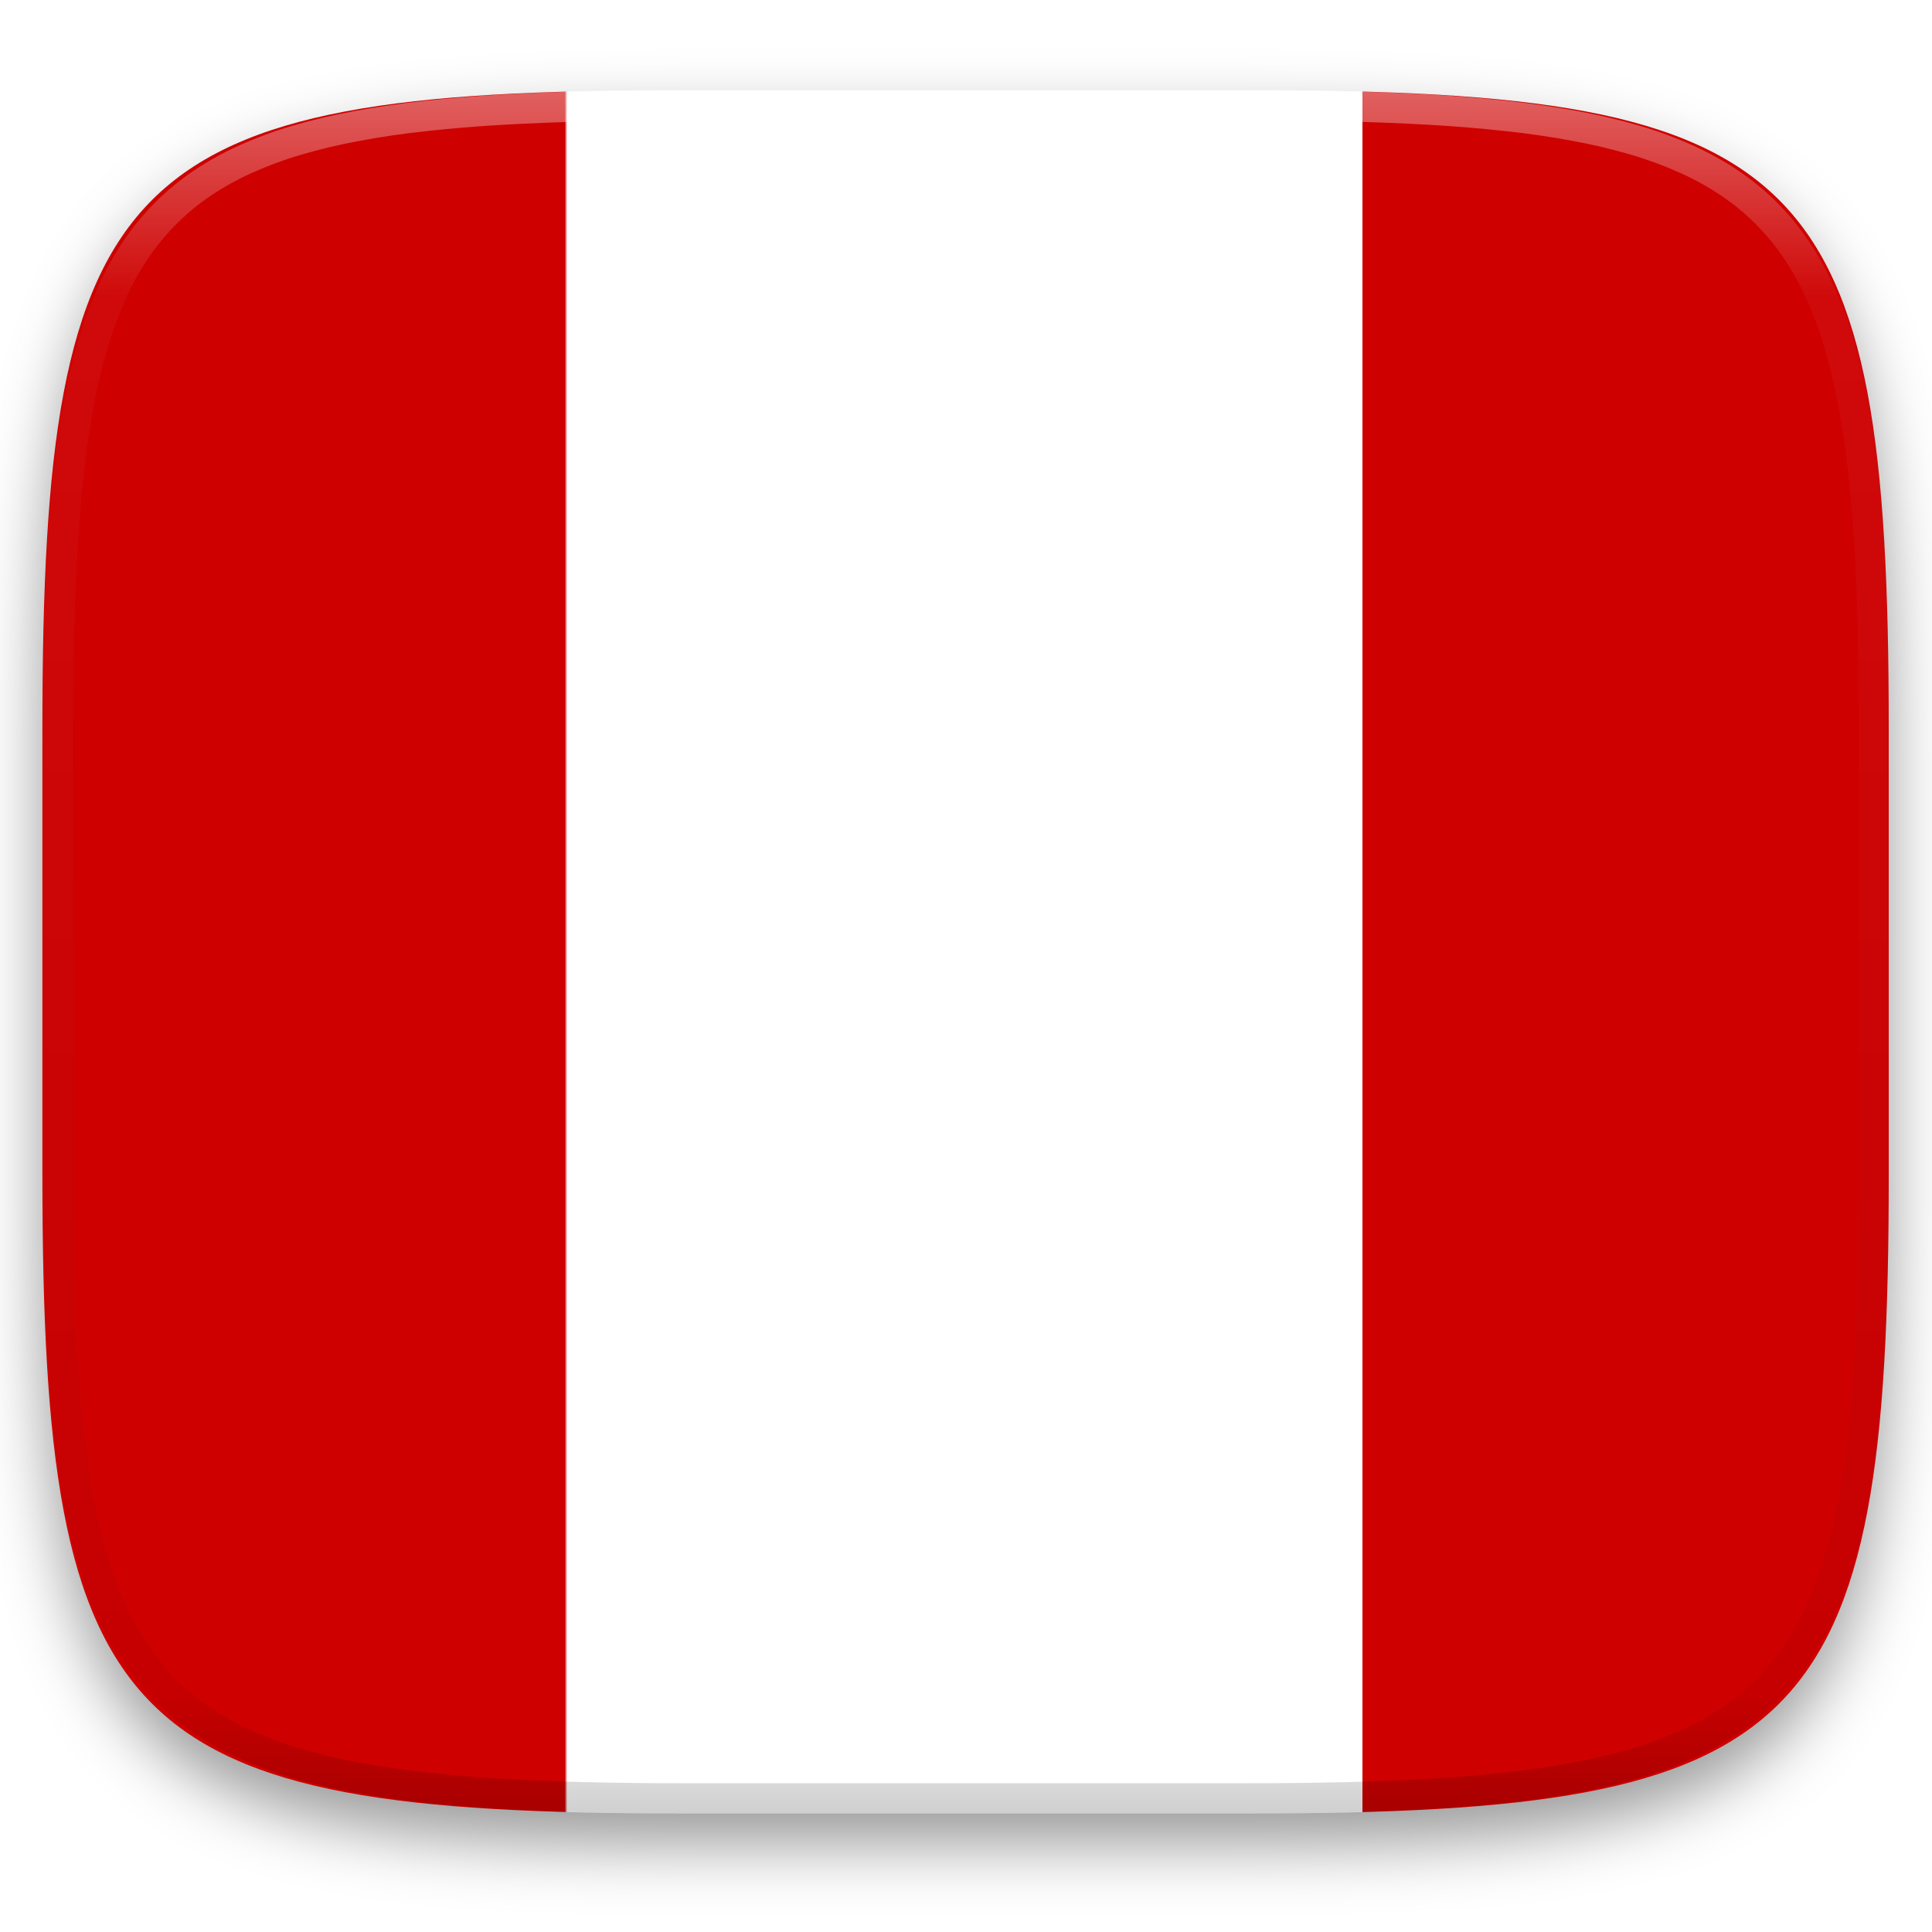
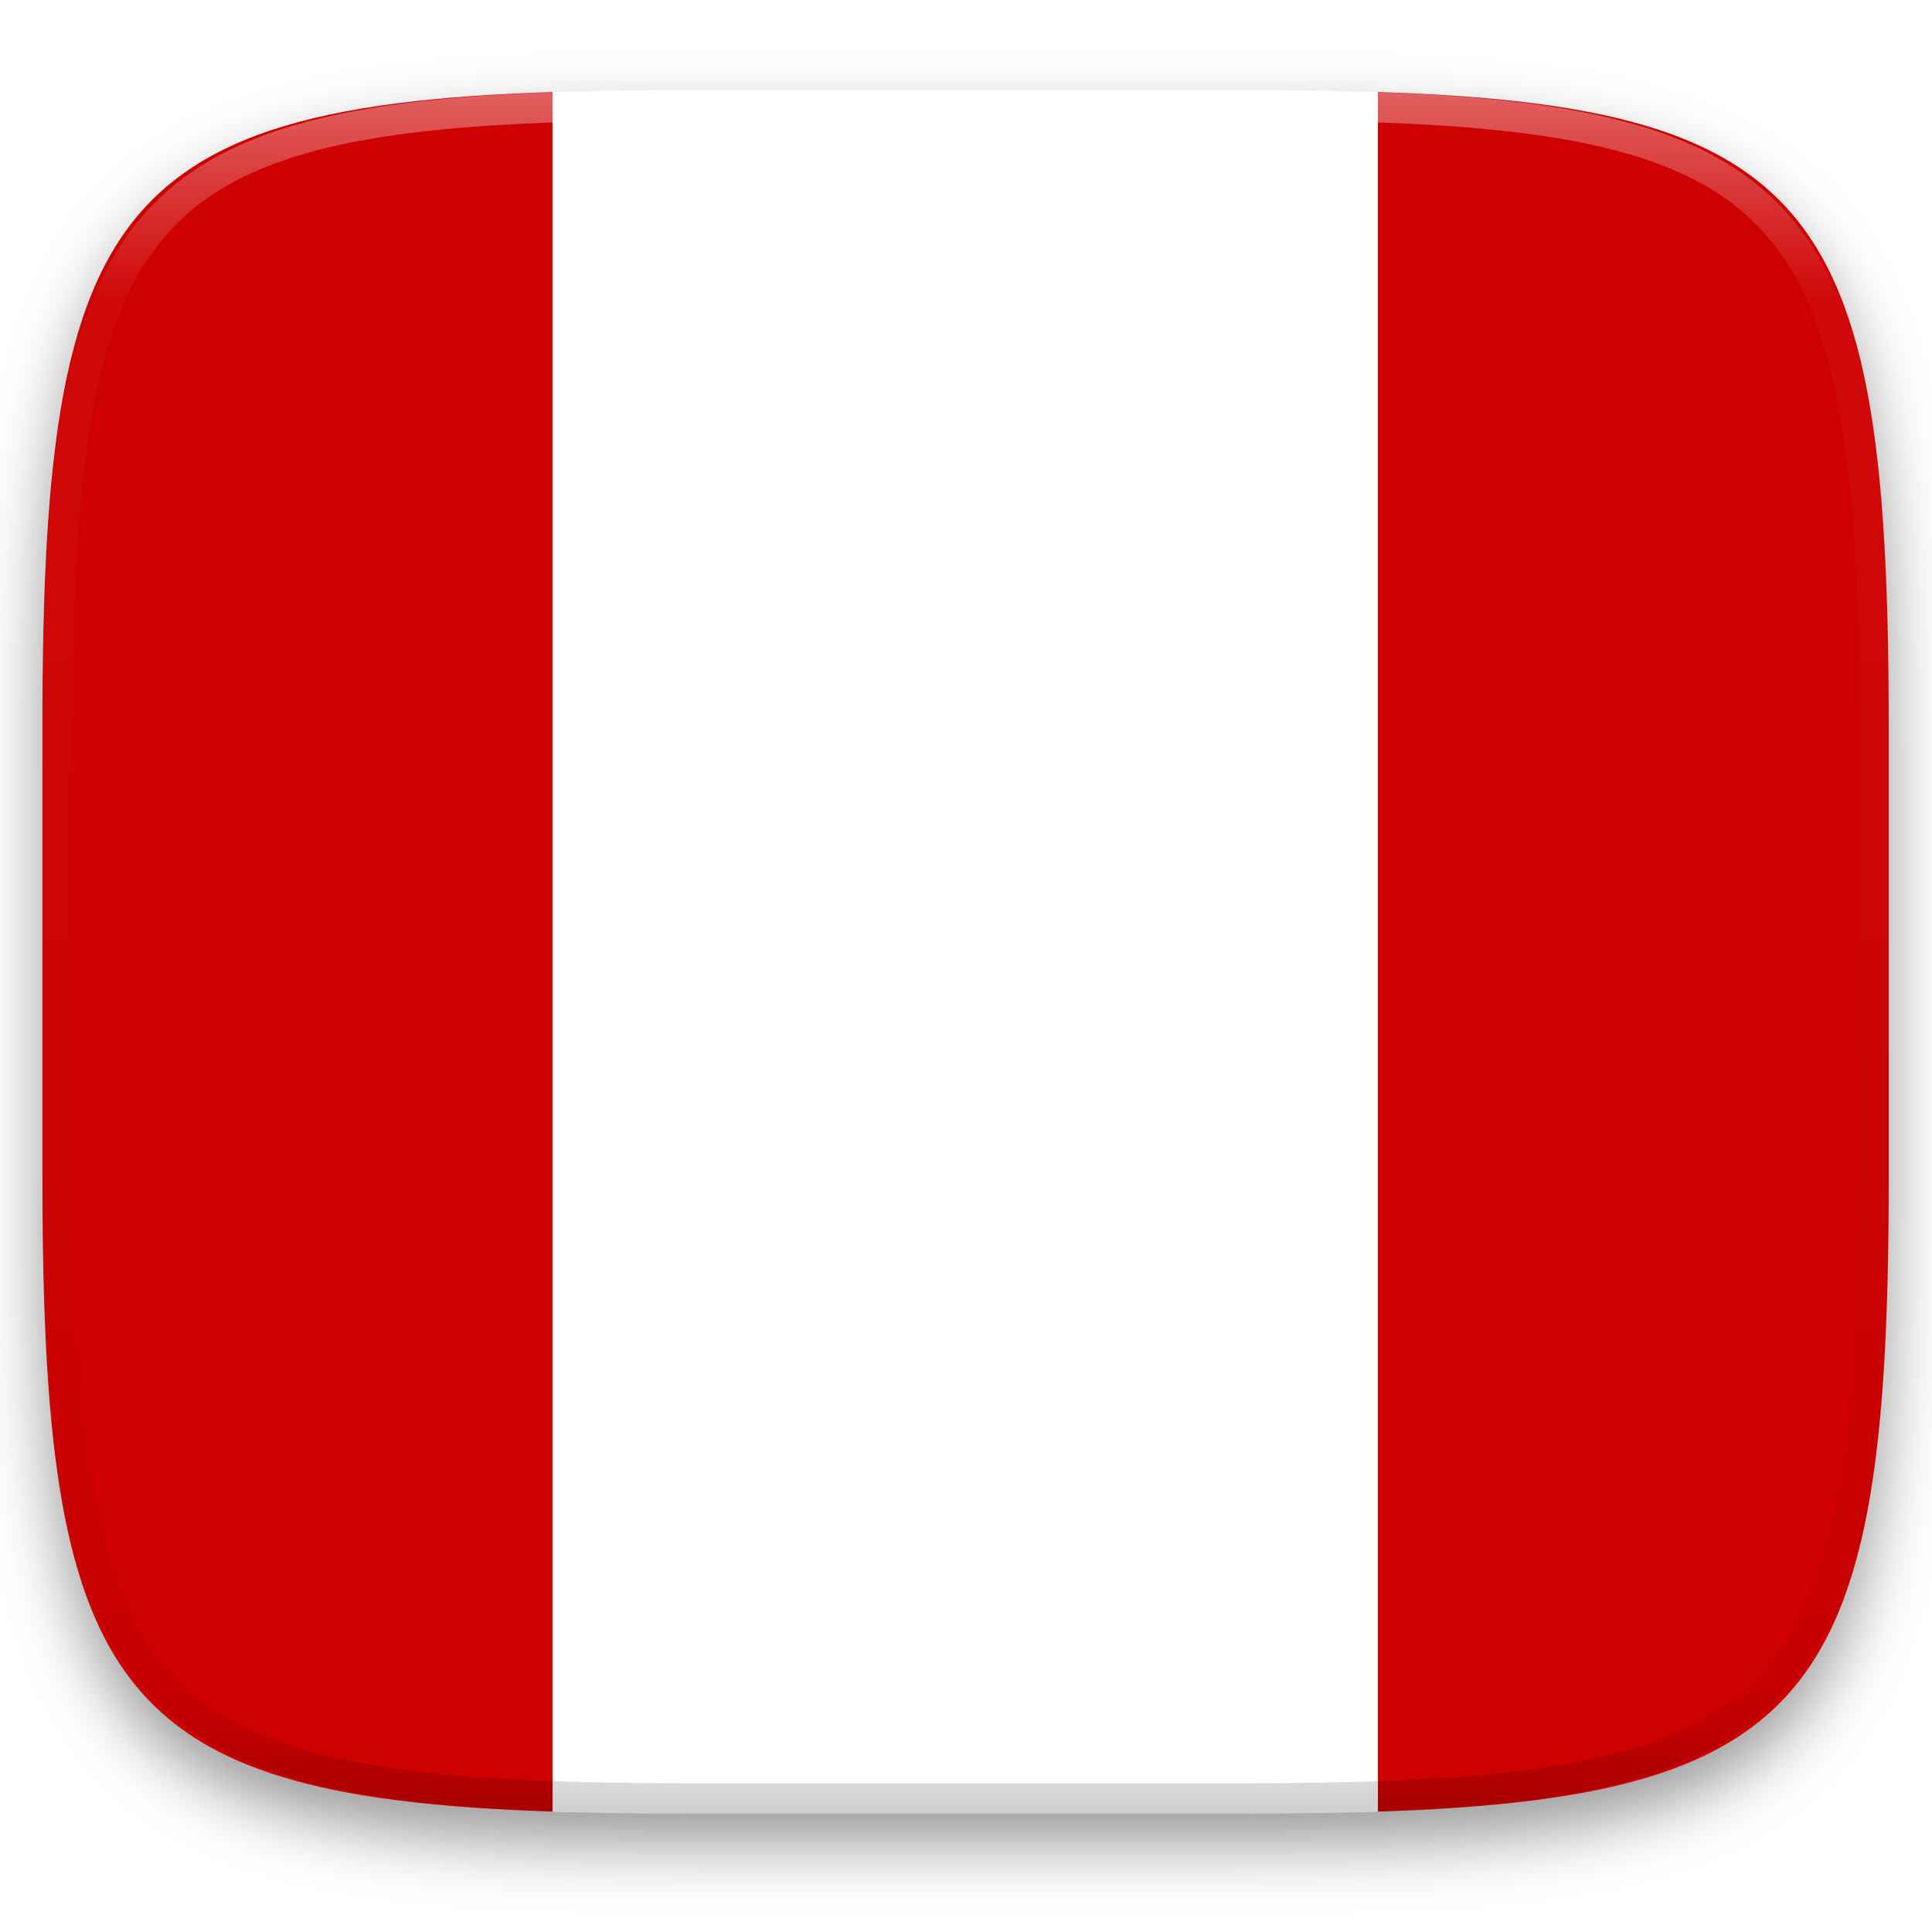
- <svg xmlns="http://www.w3.org/2000/svg" style="isolation:isolate" viewBox="0 0 256 256" width="256" height="256">
+ <svg xmlns="http://www.w3.org/2000/svg" width="256" height="256" version="1.1">
  <defs>
-     <filter id="TBDBSJL9DjvouAOlEJBjzkGFTqtW6gPb" x="-200%" y="-200%" width="400%" height="400%" filterUnits="objectBoundingBox" color-interpolation-filters="sRGB">
+     <filter id="TBDBSJL9DjvouAOlEJBjzkGFTqtW6gPb" width="400%" height="400%" x="-200%" y="-200%" color-interpolation-filters="sRGB" filterUnits="objectBoundingBox">
      <feGaussianBlur in="SourceGraphic" stdDeviation="4.294" />
      <feOffset dx="0" dy="4" result="pf_100_offsetBlur" />
-       <feFlood flood-color="#000000" flood-opacity="0.4" />
+       <feFlood flood-opacity=".4" />
      <feComposite in2="pf_100_offsetBlur" operator="in" result="pf_100_dropShadow" />
      <feBlend in="SourceGraphic" in2="pf_100_dropShadow" mode="normal" />
    </filter>
  </defs>
-   <g filter="url(#TBDBSJL9DjvouAOlEJBjzkGFTqtW6gPb)">
-     <linearGradient id="_lgradient_18" x1="0" y1="0.5" x2="1" y2="0.5" gradientTransform="matrix(244.648,0,0,228.338,5.619,11.952)" gradientUnits="userSpaceOnUse">
-       <stop offset="0%" stop-opacity="1" style="stop-color:rgb(206,0,0)" />
-       <stop offset="28.632%" stop-opacity="1" style="stop-color:rgb(206,0,0)" />
-       <stop offset="28.768%" stop-opacity="1" style="stop-color:rgb(255,255,255)" />
-       <stop offset="71.142%" stop-opacity="1" style="stop-color:rgb(255,255,255)" />
-       <stop offset="71.142%" stop-opacity="1" style="stop-color:rgb(206,0,0)" />
-       <stop offset="100%" stop-opacity="1" style="stop-color:rgb(206,0,0)" />
-     </linearGradient>
-     <path d=" M 165.628 11.952 C 239.684 11.952 250.267 22.509 250.267 96.495 L 250.267 155.746 C 250.267 229.733 239.684 240.29 165.628 240.29 L 90.259 240.29 C 16.203 240.29 5.619 229.733 5.619 155.746 L 5.619 96.495 C 5.619 22.509 16.203 11.952 90.259 11.952 L 165.628 11.952 Z " id="shape" fill="url(#_lgradient_18)" />
-   </g>
-   <g opacity="0.4">
-     <linearGradient id="_lgradient_19" x1="0.517" y1="0" x2="0.517" y2="1" gradientTransform="matrix(244.65,0,0,228.34,5.68,11.95)" gradientUnits="userSpaceOnUse">
-       <stop offset="0%" stop-opacity="1" style="stop-color:rgb(255,255,255)" />
-       <stop offset="12.5%" stop-opacity="0.098" style="stop-color:rgb(255,255,255)" />
-       <stop offset="92.5%" stop-opacity="0.098" style="stop-color:rgb(0,0,0)" />
-       <stop offset="100%" stop-opacity="0.498" style="stop-color:rgb(0,0,0)" />
-     </linearGradient>
-     <path d=" M 165.068 11.951 C 169.396 11.941 173.724 11.991 178.052 12.089 C 181.927 12.167 185.803 12.315 189.678 12.541 C 193.131 12.737 196.583 13.022 200.026 13.395 C 203.085 13.73 206.144 14.181 209.174 14.741 C 211.889 15.243 214.574 15.881 217.22 16.657 C 219.62 17.355 221.971 18.219 224.243 19.241 C 226.358 20.184 228.384 21.304 230.302 22.591 C 232.142 23.829 233.863 25.244 235.437 26.806 C 237.001 28.378 238.417 30.088 239.656 31.925 C 240.945 33.841 242.066 35.865 243.02 37.967 C 244.043 40.247 244.909 42.585 245.617 44.972 C 246.394 47.615 247.034 50.297 247.535 53.009 C 248.096 56.035 248.548 59.081 248.883 62.136 C 249.257 65.575 249.542 69.014 249.739 72.462 C 249.965 76.323 250.112 80.194 250.201 84.055 C 250.289 88.378 250.339 92.701 250.329 97.014 L 250.329 155.226 C 250.339 159.549 250.289 163.862 250.201 168.185 C 250.112 172.056 249.965 175.917 249.739 179.778 C 249.542 183.226 249.257 186.675 248.883 190.104 C 248.548 193.159 248.096 196.215 247.535 199.241 C 247.034 201.943 246.394 204.625 245.617 207.268 C 244.909 209.655 244.043 212.003 243.02 214.273 C 242.066 216.385 240.945 218.399 239.656 220.315 C 238.417 222.152 237.001 223.872 235.437 225.434 C 233.863 226.996 232.142 228.411 230.302 229.649 C 228.384 230.936 226.358 232.056 224.243 232.999 C 221.971 234.021 219.62 234.885 217.22 235.593 C 214.574 236.369 211.889 237.007 209.174 237.499 C 206.144 238.068 203.085 238.51 200.026 238.845 C 196.583 239.218 193.131 239.503 189.678 239.699 C 185.803 239.925 181.927 240.073 178.052 240.161 C 173.724 240.249 169.396 240.299 165.068 240.289 L 90.942 240.289 C 86.614 240.299 82.286 240.249 77.958 240.161 C 74.083 240.073 70.207 239.925 66.332 239.699 C 62.879 239.503 59.427 239.218 55.984 238.845 C 52.925 238.51 49.866 238.068 46.836 237.499 C 44.121 237.007 41.436 236.369 38.79 235.593 C 36.39 234.885 34.039 234.021 31.767 232.999 C 29.652 232.056 27.626 230.936 25.708 229.649 C 23.868 228.411 22.147 226.996 20.573 225.434 C 19.009 223.872 17.593 222.152 16.354 220.315 C 15.065 218.399 13.944 216.385 12.99 214.273 C 11.967 212.003 11.101 209.655 10.393 207.268 C 9.616 204.625 8.976 201.943 8.475 199.241 C 7.914 196.215 7.462 193.159 7.127 190.104 C 6.753 186.675 6.468 183.226 6.271 179.778 C 6.045 175.917 5.898 172.056 5.809 168.185 C 5.721 163.862 5.671 159.549 5.681 155.226 L 5.681 97.014 C 5.671 92.701 5.721 88.378 5.809 84.055 C 5.898 80.194 6.045 76.323 6.271 72.462 C 6.468 69.014 6.753 65.575 7.127 62.136 C 7.462 59.081 7.914 56.035 8.475 53.009 C 8.976 50.297 9.616 47.615 10.393 44.972 C 11.101 42.585 11.967 40.247 12.99 37.967 C 13.944 35.865 15.065 33.841 16.354 31.925 C 17.593 30.088 19.009 28.378 20.573 26.806 C 22.147 25.244 23.868 23.829 25.708 22.591 C 27.626 21.304 29.652 20.184 31.767 19.241 C 34.039 18.219 36.39 17.355 38.79 16.657 C 41.436 15.881 44.121 15.243 46.836 14.741 C 49.866 14.181 52.925 13.73 55.984 13.395 C 59.427 13.022 62.879 12.737 66.332 12.541 C 70.207 12.315 74.083 12.167 77.958 12.089 C 82.286 11.991 86.614 11.941 90.942 11.951 L 165.068 11.951 Z  M 165.078 15.96 C 169.376 15.95 173.675 15.999 177.973 16.087 C 181.8 16.176 185.626 16.323 189.452 16.539 C 192.836 16.736 196.219 17.011 199.583 17.384 C 202.554 17.699 205.515 18.131 208.446 18.681 C 211.023 19.153 213.58 19.762 216.099 20.499 C 218.322 21.147 220.495 21.953 222.6 22.896 C 224.509 23.751 226.338 24.763 228.069 25.922 C 229.692 27.013 231.207 28.26 232.594 29.646 C 233.981 31.031 235.23 32.544 236.332 34.165 C 237.492 35.894 238.506 37.712 239.361 39.608 C 240.306 41.72 241.112 43.892 241.761 46.102 C 242.509 48.617 243.109 51.162 243.591 53.736 C 244.132 56.664 244.565 59.611 244.889 62.578 C 245.263 65.938 245.539 69.308 245.735 72.688 C 245.952 76.51 246.109 80.322 246.188 84.144 C 246.276 88.437 246.325 92.721 246.325 97.014 C 246.325 97.014 246.325 97.014 246.325 97.014 L 246.325 155.226 C 246.325 155.226 246.325 155.226 246.325 155.226 C 246.325 159.519 246.276 163.803 246.188 168.096 C 246.109 171.918 245.952 175.74 245.735 179.552 C 245.539 182.932 245.263 186.302 244.889 189.672 C 244.565 192.629 244.132 195.576 243.591 198.504 C 243.109 201.078 242.509 203.623 241.761 206.138 C 241.112 208.358 240.306 210.52 239.361 212.632 C 238.506 214.528 237.492 216.356 236.332 218.075 C 235.23 219.706 233.981 221.219 232.594 222.604 C 231.207 223.98 229.692 225.227 228.069 226.318 C 226.338 227.477 224.509 228.489 222.6 229.344 C 220.495 230.297 218.322 231.093 216.099 231.741 C 213.58 232.478 211.023 233.087 208.446 233.559 C 205.515 234.109 202.554 234.541 199.583 234.865 C 196.219 235.229 192.836 235.514 189.452 235.701 C 185.626 235.917 181.8 236.074 177.973 236.153 C 173.675 236.251 169.376 236.29 165.078 236.29 C 165.078 236.29 165.078 236.29 165.068 236.29 L 90.942 236.29 C 90.932 236.29 90.932 236.29 90.932 236.29 C 86.634 236.29 82.335 236.251 78.037 236.153 C 74.21 236.074 70.384 235.917 66.558 235.701 C 63.174 235.514 59.791 235.229 56.427 234.865 C 53.456 234.541 50.495 234.109 47.564 233.559 C 44.987 233.087 42.43 232.478 39.911 231.741 C 37.688 231.093 35.515 230.297 33.41 229.344 C 31.501 228.489 29.672 227.477 27.941 226.318 C 26.318 225.227 24.803 223.98 23.416 222.604 C 22.029 221.219 20.78 219.706 19.678 218.075 C 18.518 216.356 17.504 214.528 16.649 212.632 C 15.704 210.52 14.898 208.358 14.249 206.138 C 13.501 203.623 12.901 201.078 12.419 198.504 C 11.878 195.576 11.445 192.629 11.121 189.672 C 10.747 186.302 10.472 182.932 10.275 179.552 C 10.058 175.74 9.901 171.918 9.822 168.096 C 9.734 163.803 9.685 159.519 9.685 155.226 C 9.685 155.226 9.685 155.226 9.685 155.226 L 9.685 97.014 C 9.685 97.014 9.685 97.014 9.685 97.014 C 9.685 92.721 9.734 88.437 9.822 84.144 C 9.901 80.322 10.058 76.51 10.275 72.688 C 10.472 69.308 10.747 65.938 11.121 62.578 C 11.445 59.611 11.878 56.664 12.419 53.736 C 12.901 51.162 13.501 48.617 14.249 46.102 C 14.898 43.892 15.704 41.72 16.649 39.608 C 17.504 37.712 18.518 35.894 19.678 34.165 C 20.78 32.544 22.029 31.031 23.416 29.646 C 24.803 28.26 26.318 27.013 27.941 25.922 C 29.672 24.763 31.501 23.751 33.41 22.896 C 35.515 21.953 37.688 21.147 39.911 20.499 C 42.43 19.762 44.987 19.153 47.564 18.681 C 50.495 18.131 53.456 17.699 56.427 17.384 C 59.791 17.011 63.174 16.736 66.558 16.539 C 70.384 16.323 74.21 16.176 78.037 16.087 C 82.335 15.999 86.634 15.95 90.932 15.96 C 90.932 15.96 90.932 15.96 90.942 15.96 L 165.068 15.96 C 165.078 15.96 165.078 15.96 165.078 15.96 Z " fill-rule="evenodd" id="highlight" fill="url(#_lgradient_19)" />
-   </g>
+   <linearGradient id="_lgradient_18" x1="0" x2="1" y1=".5" y2=".5" filter="url(#TBDBSJL9DjvouAOlEJBjzkGFTqtW6gPb)" gradientTransform="matrix(244.648,0,0,228.338,5.619,11.952)" gradientUnits="userSpaceOnUse">
+     <stop offset="0" style="stop-color:rgb(206,0,0)" />
+     <stop offset=".28" style="stop-color:rgb(206,0,0)" />
+     <stop offset=".28" style="stop-color:rgb(255,255,255)" />
+     <stop offset=".72" style="stop-color:rgb(255,255,255)" />
+     <stop offset=".72" style="stop-color:rgb(206,0,0)" />
+     <stop offset="1" style="stop-color:rgb(206,0,0)" />
+   </linearGradient>
+   <path id="background" fill="url(#_lgradient_18)" d="M 165.628 11.952 C 239.684 11.952 250.267 22.509 250.267 96.495 L 250.267 155.746 C 250.267 229.733 239.684 240.29 165.628 240.29 L 90.259 240.29 C 16.203 240.29 5.619 229.733 5.619 155.746 L 5.619 96.495 C 5.619 22.509 16.203 11.952 90.259 11.952 L 165.628 11.952 Z" filter="url(#TBDBSJL9DjvouAOlEJBjzkGFTqtW6gPb)">
+   </path>
+   <linearGradient id="_lgradient_19" opacity=".4" x1=".517" x2=".517" y1="0" y2="1" gradientTransform="matrix(244.65,0,0,228.34,5.68,11.95)" gradientUnits="userSpaceOnUse">
+     <stop offset="0" style="stop-color:rgb(255,255,255)" />
+     <stop offset=".125" stop-opacity=".098" style="stop-color:rgb(255,255,255)" />
+     <stop offset=".925" stop-opacity=".098" style="stop-color:rgb(0,0,0)" />
+     <stop offset="1" stop-opacity=".498" style="stop-color:rgb(0,0,0)" />
+   </linearGradient>
+   <path id="highlight" fill="url(#_lgradient_19)" fill-rule="evenodd" opacity=".4" d="M 165.068 11.951 C 169.396 11.941 173.724 11.991 178.052 12.089 C 181.927 12.167 185.803 12.315 189.678 12.541 C 193.131 12.737 196.583 13.022 200.026 13.395 C 203.085 13.73 206.144 14.181 209.174 14.741 C 211.889 15.243 214.574 15.881 217.22 16.657 C 219.62 17.355 221.971 18.219 224.243 19.241 C 226.358 20.184 228.384 21.304 230.302 22.591 C 232.142 23.829 233.863 25.244 235.437 26.806 C 237.001 28.378 238.417 30.088 239.656 31.925 C 240.945 33.841 242.066 35.865 243.02 37.967 C 244.043 40.247 244.909 42.585 245.617 44.972 C 246.394 47.615 247.034 50.297 247.535 53.009 C 248.096 56.035 248.548 59.081 248.883 62.136 C 249.257 65.575 249.542 69.014 249.739 72.462 C 249.965 76.323 250.112 80.194 250.201 84.055 C 250.289 88.378 250.339 92.701 250.329 97.014 L 250.329 155.226 C 250.339 159.549 250.289 163.862 250.201 168.185 C 250.112 172.056 249.965 175.917 249.739 179.778 C 249.542 183.226 249.257 186.675 248.883 190.104 C 248.548 193.159 248.096 196.215 247.535 199.241 C 247.034 201.943 246.394 204.625 245.617 207.268 C 244.909 209.655 244.043 212.003 243.02 214.273 C 242.066 216.385 240.945 218.399 239.656 220.315 C 238.417 222.152 237.001 223.872 235.437 225.434 C 233.863 226.996 232.142 228.411 230.302 229.649 C 228.384 230.936 226.358 232.056 224.243 232.999 C 221.971 234.021 219.62 234.885 217.22 235.593 C 214.574 236.369 211.889 237.007 209.174 237.499 C 206.144 238.068 203.085 238.51 200.026 238.845 C 196.583 239.218 193.131 239.503 189.678 239.699 C 185.803 239.925 181.927 240.073 178.052 240.161 C 173.724 240.249 169.396 240.299 165.068 240.289 L 90.942 240.289 C 86.614 240.299 82.286 240.249 77.958 240.161 C 74.083 240.073 70.207 239.925 66.332 239.699 C 62.879 239.503 59.427 239.218 55.984 238.845 C 52.925 238.51 49.866 238.068 46.836 237.499 C 44.121 237.007 41.436 236.369 38.79 235.593 C 36.39 234.885 34.039 234.021 31.767 232.999 C 29.652 232.056 27.626 230.936 25.708 229.649 C 23.868 228.411 22.147 226.996 20.573 225.434 C 19.009 223.872 17.593 222.152 16.354 220.315 C 15.065 218.399 13.944 216.385 12.99 214.273 C 11.967 212.003 11.101 209.655 10.393 207.268 C 9.616 204.625 8.976 201.943 8.475 199.241 C 7.914 196.215 7.462 193.159 7.127 190.104 C 6.753 186.675 6.468 183.226 6.271 179.778 C 6.045 175.917 5.898 172.056 5.809 168.185 C 5.721 163.862 5.671 159.549 5.681 155.226 L 5.681 97.014 C 5.671 92.701 5.721 88.378 5.809 84.055 C 5.898 80.194 6.045 76.323 6.271 72.462 C 6.468 69.014 6.753 65.575 7.127 62.136 C 7.462 59.081 7.914 56.035 8.475 53.009 C 8.976 50.297 9.616 47.615 10.393 44.972 C 11.101 42.585 11.967 40.247 12.99 37.967 C 13.944 35.865 15.065 33.841 16.354 31.925 C 17.593 30.088 19.009 28.378 20.573 26.806 C 22.147 25.244 23.868 23.829 25.708 22.591 C 27.626 21.304 29.652 20.184 31.767 19.241 C 34.039 18.219 36.39 17.355 38.79 16.657 C 41.436 15.881 44.121 15.243 46.836 14.741 C 49.866 14.181 52.925 13.73 55.984 13.395 C 59.427 13.022 62.879 12.737 66.332 12.541 C 70.207 12.315 74.083 12.167 77.958 12.089 C 82.286 11.991 86.614 11.941 90.942 11.951 L 165.068 11.951 Z M 165.078 15.96 C 169.376 15.95 173.675 15.999 177.973 16.087 C 181.8 16.176 185.626 16.323 189.452 16.539 C 192.836 16.736 196.219 17.011 199.583 17.384 C 202.554 17.699 205.515 18.131 208.446 18.681 C 211.023 19.153 213.58 19.762 216.099 20.499 C 218.322 21.147 220.495 21.953 222.6 22.896 C 224.509 23.751 226.338 24.763 228.069 25.922 C 229.692 27.013 231.207 28.26 232.594 29.646 C 233.981 31.031 235.23 32.544 236.332 34.165 C 237.492 35.894 238.506 37.712 239.361 39.608 C 240.306 41.72 241.112 43.892 241.761 46.102 C 242.509 48.617 243.109 51.162 243.591 53.736 C 244.132 56.664 244.565 59.611 244.889 62.578 C 245.263 65.938 245.539 69.308 245.735 72.688 C 245.952 76.51 246.109 80.322 246.188 84.144 C 246.276 88.437 246.325 92.721 246.325 97.014 C 246.325 97.014 246.325 97.014 246.325 97.014 L 246.325 155.226 C 246.325 155.226 246.325 155.226 246.325 155.226 C 246.325 159.519 246.276 163.803 246.188 168.096 C 246.109 171.918 245.952 175.74 245.735 179.552 C 245.539 182.932 245.263 186.302 244.889 189.672 C 244.565 192.629 244.132 195.576 243.591 198.504 C 243.109 201.078 242.509 203.623 241.761 206.138 C 241.112 208.358 240.306 210.52 239.361 212.632 C 238.506 214.528 237.492 216.356 236.332 218.075 C 235.23 219.706 233.981 221.219 232.594 222.604 C 231.207 223.98 229.692 225.227 228.069 226.318 C 226.338 227.477 224.509 228.489 222.6 229.344 C 220.495 230.297 218.322 231.093 216.099 231.741 C 213.58 232.478 211.023 233.087 208.446 233.559 C 205.515 234.109 202.554 234.541 199.583 234.865 C 196.219 235.229 192.836 235.514 189.452 235.701 C 185.626 235.917 181.8 236.074 177.973 236.153 C 173.675 236.251 169.376 236.29 165.078 236.29 C 165.078 236.29 165.078 236.29 165.068 236.29 L 90.942 236.29 C 90.932 236.29 90.932 236.29 90.932 236.29 C 86.634 236.29 82.335 236.251 78.037 236.153 C 74.21 236.074 70.384 235.917 66.558 235.701 C 63.174 235.514 59.791 235.229 56.427 234.865 C 53.456 234.541 50.495 234.109 47.564 233.559 C 44.987 233.087 42.43 232.478 39.911 231.741 C 37.688 231.093 35.515 230.297 33.41 229.344 C 31.501 228.489 29.672 227.477 27.941 226.318 C 26.318 225.227 24.803 223.98 23.416 222.604 C 22.029 221.219 20.78 219.706 19.678 218.075 C 18.518 216.356 17.504 214.528 16.649 212.632 C 15.704 210.52 14.898 208.358 14.249 206.138 C 13.501 203.623 12.901 201.078 12.419 198.504 C 11.878 195.576 11.445 192.629 11.121 189.672 C 10.747 186.302 10.472 182.932 10.275 179.552 C 10.058 175.74 9.901 171.918 9.822 168.096 C 9.734 163.803 9.685 159.519 9.685 155.226 C 9.685 155.226 9.685 155.226 9.685 155.226 L 9.685 97.014 C 9.685 97.014 9.685 97.014 9.685 97.014 C 9.685 92.721 9.734 88.437 9.822 84.144 C 9.901 80.322 10.058 76.51 10.275 72.688 C 10.472 69.308 10.747 65.938 11.121 62.578 C 11.445 59.611 11.878 56.664 12.419 53.736 C 12.901 51.162 13.501 48.617 14.249 46.102 C 14.898 43.892 15.704 41.72 16.649 39.608 C 17.504 37.712 18.518 35.894 19.678 34.165 C 20.78 32.544 22.029 31.031 23.416 29.646 C 24.803 28.26 26.318 27.013 27.941 25.922 C 29.672 24.763 31.501 23.751 33.41 22.896 C 35.515 21.953 37.688 21.147 39.911 20.499 C 42.43 19.762 44.987 19.153 47.564 18.681 C 50.495 18.131 53.456 17.699 56.427 17.384 C 59.791 17.011 63.174 16.736 66.558 16.539 C 70.384 16.323 74.21 16.176 78.037 16.087 C 82.335 15.999 86.634 15.95 90.932 15.96 C 90.932 15.96 90.932 15.96 90.942 15.96 L 165.068 15.96 C 165.078 15.96 165.078 15.96 165.078 15.96 Z">
+   </path>
</svg>
